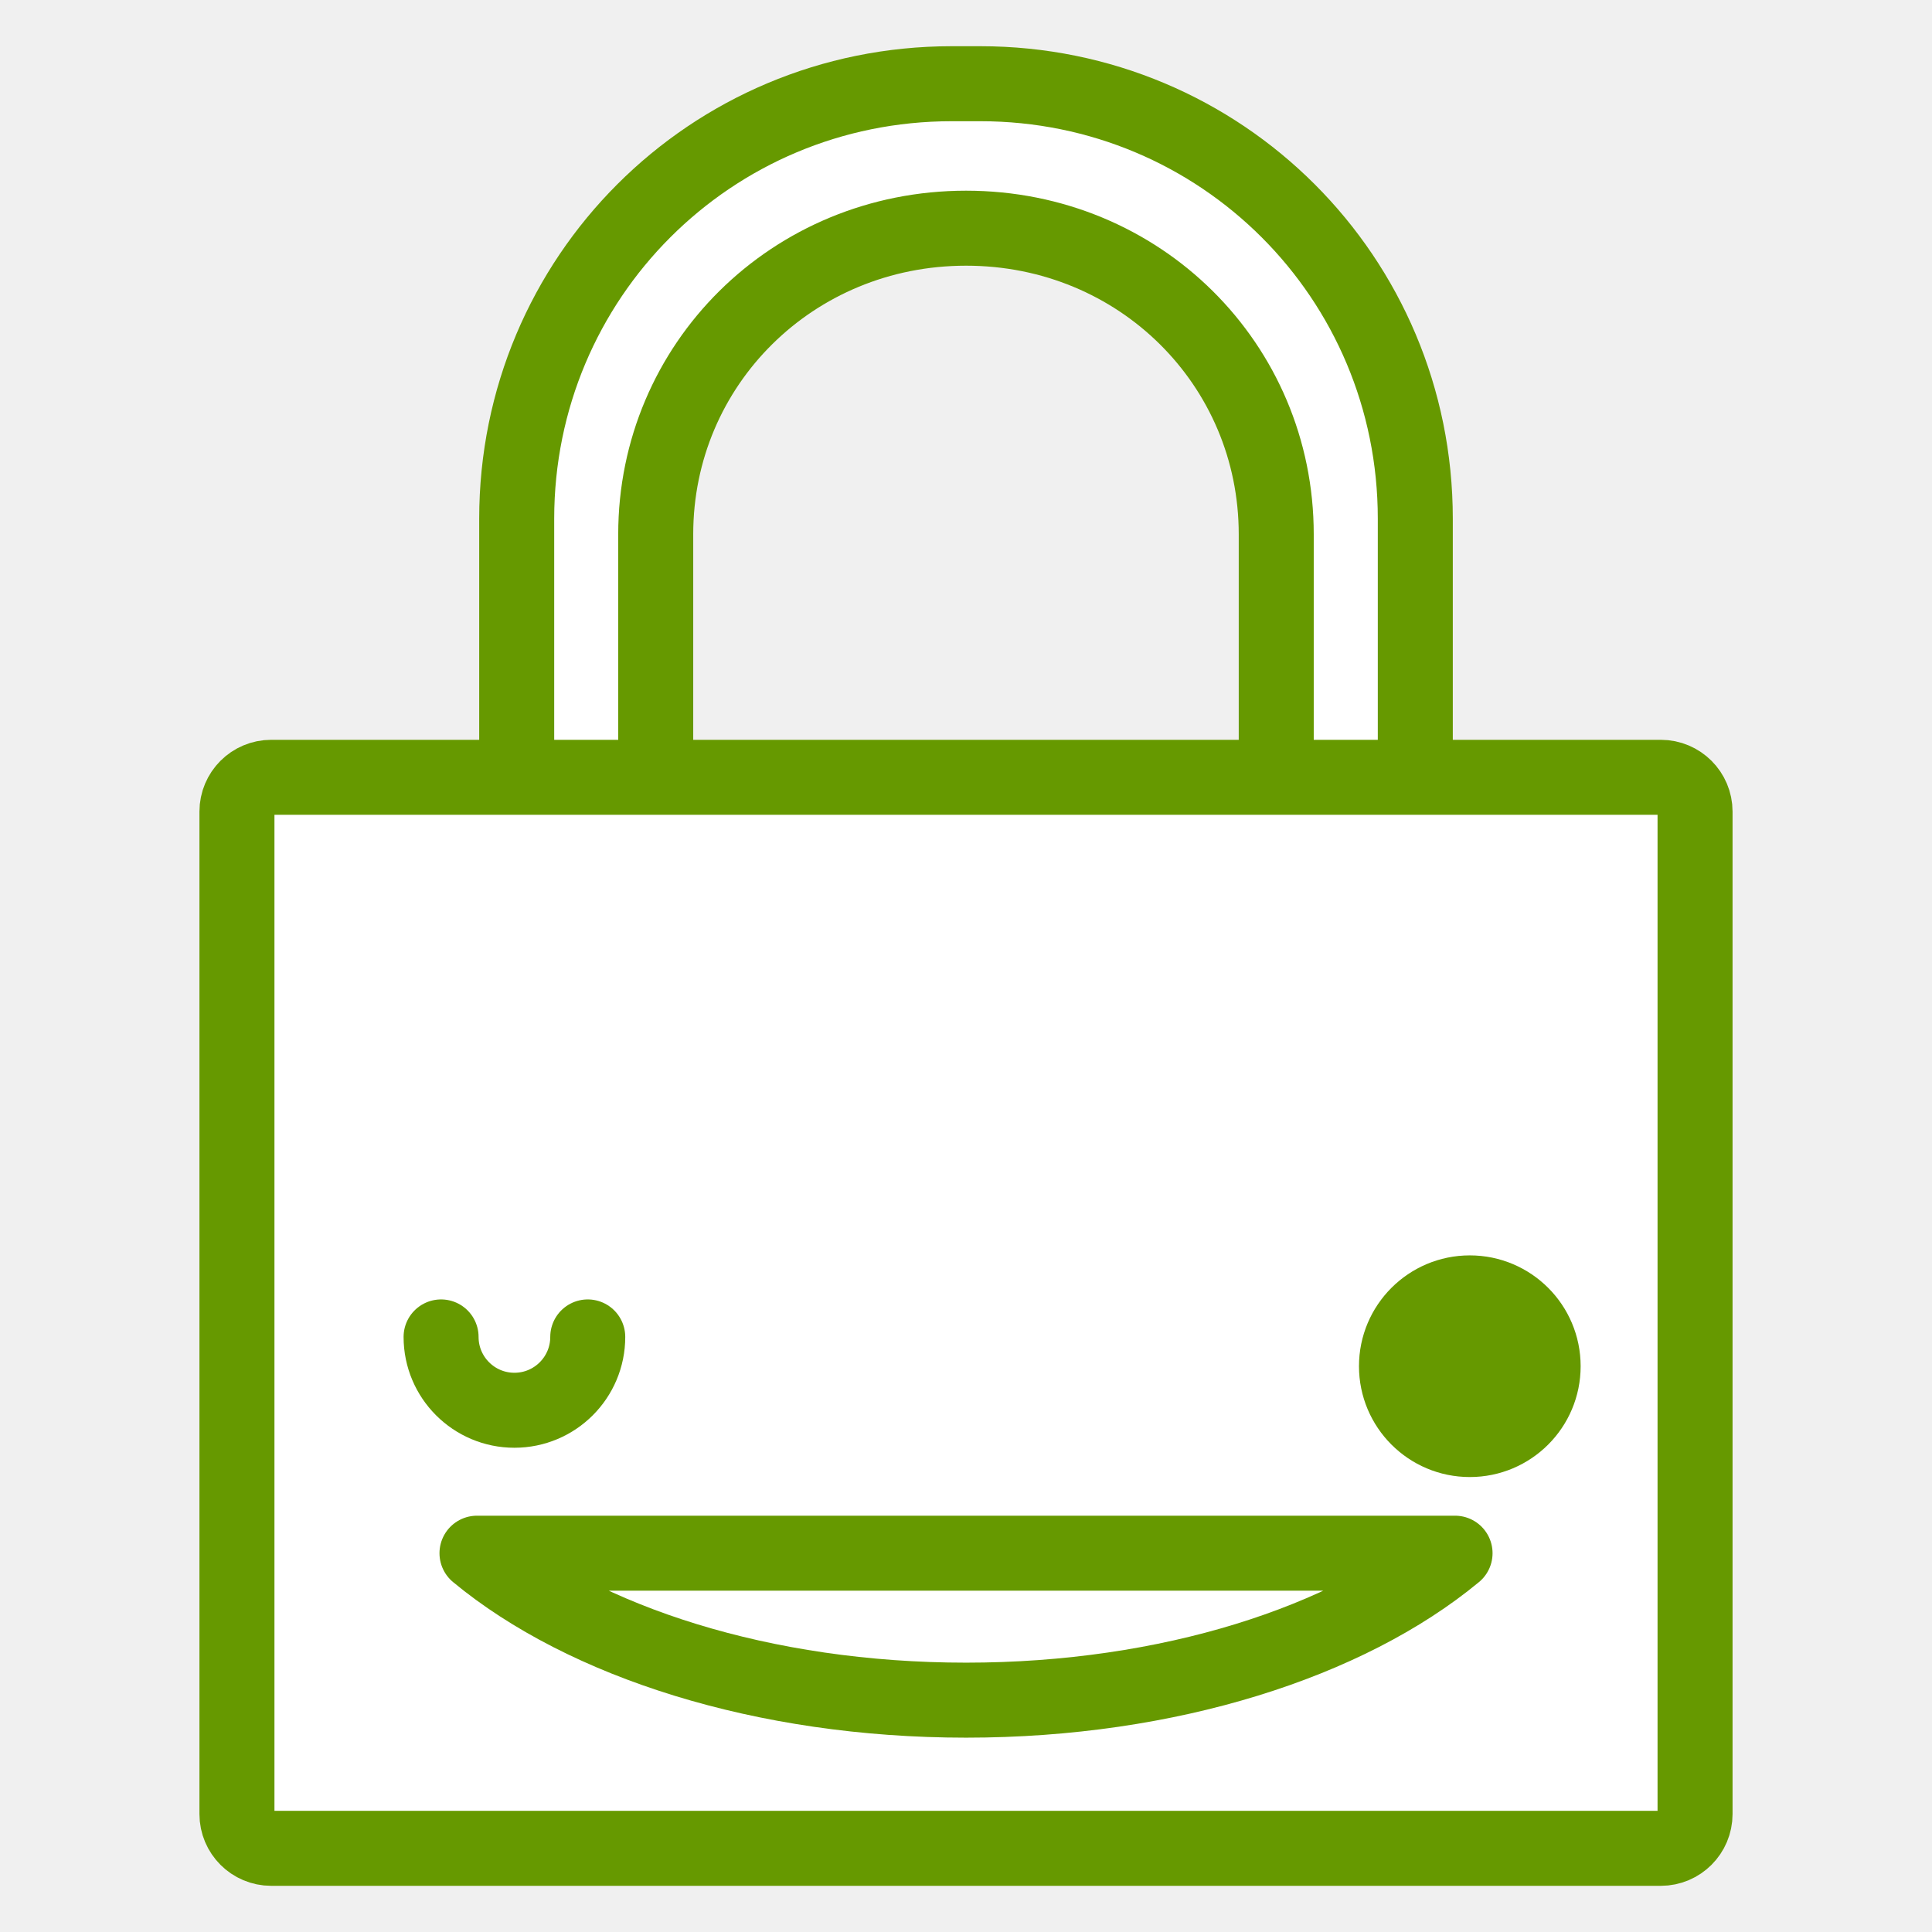
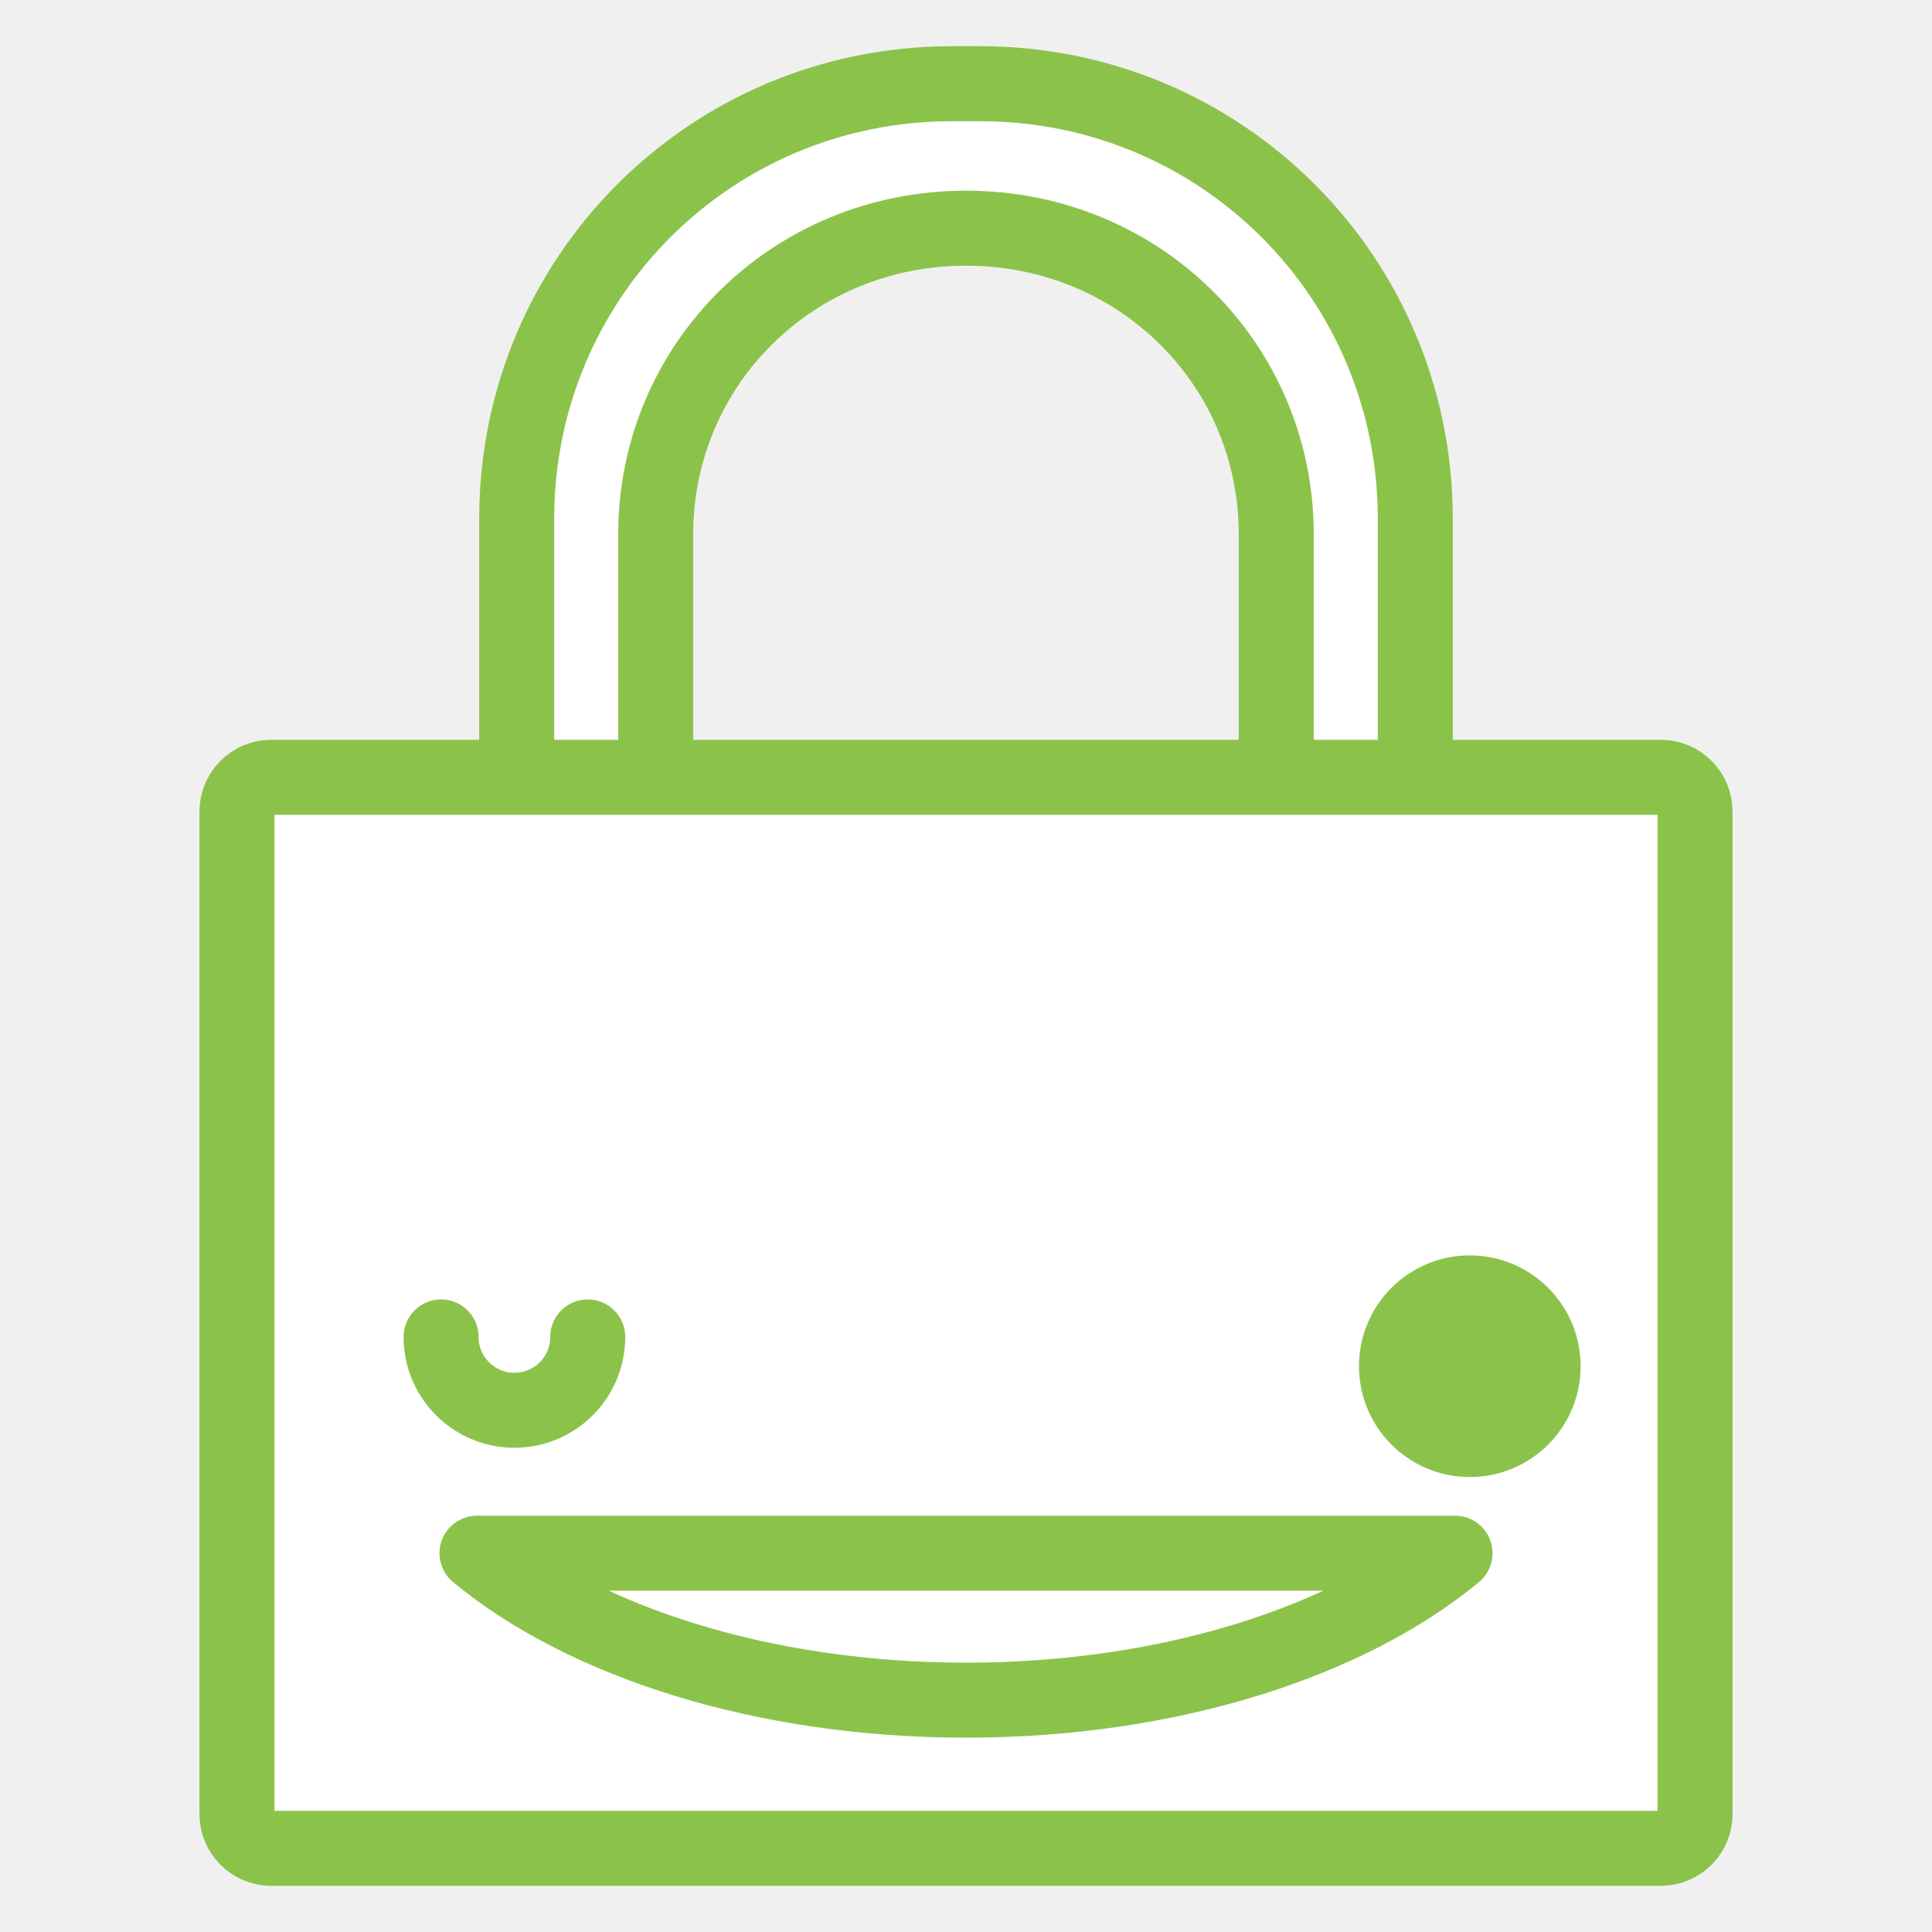
<svg xmlns="http://www.w3.org/2000/svg" width="45" height="45" id="svg4316" version="1.1">
  <defs id="defs4318" />
  <g id="layer1" transform="translate(0,-1007.362)">
-     <g id="g3761">
-       <path id="path5399" d="m 22.166,1009.312 c -5.614,0 -10.131,4.518 -10.131,10.131 l 0,18.696 c 0,5.614 4.517,10.136 10.131,10.136 l 0.668,0 c 5.614,0 10.131,-4.523 10.131,-10.136 l 0,-18.696 c 0,-5.614 -4.517,-10.131 -10.131,-10.131 l -0.668,0 z m 0.336,3.365 c 4.045,0 7.224,3.179 7.224,7.129 l 0,14.963 c 0,3.95 -3.179,7.129 -7.224,7.129 -4.045,0 -7.229,-3.179 -7.229,-7.129 l 0,-14.963 c 0,-3.95 3.185,-7.129 7.229,-7.129 z" style="color:#000000;fill:#ffffff;fill-opacity:1;fill-rule:nonzero;stroke:#669900;stroke-width:1.747;stroke-linecap:round;stroke-linejoin:round;stroke-miterlimit:4;stroke-opacity:1;stroke-dasharray:none;stroke-dashoffset:0;marker:none;visibility:visible;display:inline;overflow:visible;enable-background:accumulate" />
-       <rect style="color:#000000;fill:#ffffff;fill-opacity:1;fill-rule:nonzero;stroke:#669900;stroke-width:1.747;stroke-linecap:round;stroke-linejoin:round;stroke-miterlimit:4;stroke-opacity:1;stroke-dasharray:none;stroke-dashoffset:0;marker:none;visibility:visible;display:inline;overflow:visible;enable-background:accumulate" id="rect5401" width="33.962" height="24.946" x="5.519" y="1025.467" rx="0.798" ry="0.798" />
-       <path style="color:#000000;fill:#ffffff;fill-opacity:1;fill-rule:nonzero;stroke:#669900;stroke-width:1.747;stroke-linecap:round;stroke-linejoin:round;stroke-miterlimit:4;stroke-opacity:1;stroke-dasharray:none;stroke-dashoffset:0;marker:none;visibility:visible;display:inline;overflow:visible;enable-background:accumulate" d="m 11.11,1043.539 c 2.495,2.065 6.667,3.423 11.393,3.423 4.726,0 8.893,-1.358 11.388,-3.423 z" id="path5403" />
-       <path style="color:#000000;fill:none;stroke:#669900;stroke-width:9.601;stroke-linecap:round;stroke-linejoin:round;stroke-miterlimit:4;stroke-opacity:1;stroke-dasharray:none;stroke-dashoffset:0;marker:none;visibility:visible;display:inline;overflow:visible;enable-background:accumulate" id="path5405" d="m 316.873,407.662 a 9.389,9.389 0 1 1 -18.778,0" transform="matrix(0.1819265,0,0,0.1819265,-43.95777,964.337)" />
-       <path d="m 316.873,407.662 a 9.389,9.389 0 1 1 -18.778,0 9.389,9.389 0 1 1 18.778,0 z" id="path5407" style="color:#000000;fill:#669900;fill-opacity:1;fill-rule:nonzero;stroke:#669900;stroke-width:9.601;stroke-linecap:round;stroke-linejoin:round;stroke-miterlimit:4;stroke-opacity:1;stroke-dasharray:none;stroke-dashoffset:0;marker:none;visibility:visible;display:inline;overflow:visible;enable-background:accumulate" transform="matrix(0.1819265,0,0,0.1819265,-21.70476,965.0192)" />
-     </g>
+     <path style="color:#000000;fill:#ffffff;fill-opacity:1;fill-rule:nonzero;stroke:#8bc34a;stroke-width:1.747;stroke-linecap:round;stroke-linejoin:round;stroke-miterlimit:4;stroke-opacity:1;stroke-dasharray:none;stroke-dashoffset:0;marker:none;visibility:visible;display:inline;overflow:visible;enable-background:accumulate" d="m 22.166,1009.312 c -5.614,0 -10.131,4.518 -10.131,10.131 l 0,18.696 c 0,5.614 4.517,10.136 10.131,10.136 l 0.668,0 c 5.614,0 10.131,-4.523 10.131,-10.136 l 0,-18.696 c 0,-5.614 -4.517,-10.131 -10.131,-10.131 l -0.668,0 z m 0.336,3.365 c 4.045,0 7.224,3.179 7.224,7.129 l 0,14.963 c 0,3.95 -3.179,7.129 -7.224,7.129 -4.045,0 -7.229,-3.179 -7.229,-7.129 l 0,-14.963 c 0,-3.95 3.185,-7.129 7.229,-7.129 z" id="path5399" />
+     <rect ry="0.798" rx="0.798" y="1025.467" x="5.519" height="24.946" width="33.962" id="rect5401" style="color:#000000;fill:#ffffff;fill-opacity:1;fill-rule:nonzero;stroke:#8bc34a;stroke-width:1.747;stroke-linecap:round;stroke-linejoin:round;stroke-miterlimit:4;stroke-opacity:1;stroke-dasharray:none;stroke-dashoffset:0;marker:none;visibility:visible;display:inline;overflow:visible;enable-background:accumulate" />
+     <path id="path5403" d="m 11.11,1043.539 c 2.495,2.065 6.667,3.423 11.393,3.423 4.726,0 8.893,-1.358 11.388,-3.423 z" style="color:#000000;fill:#ffffff;fill-opacity:1;fill-rule:nonzero;stroke:#8bc34a;stroke-width:1.747;stroke-linecap:round;stroke-linejoin:round;stroke-miterlimit:4;stroke-opacity:1;stroke-dasharray:none;stroke-dashoffset:0;marker:none;visibility:visible;display:inline;overflow:visible;enable-background:accumulate" />
+     <path transform="matrix(0.1819265,0,0,0.1819265,-43.95777,964.337)" d="m 316.873,407.662 a 9.389,9.389 0 1 1 -18.778,0" id="path5405" style="color:#000000;fill:none;stroke:#8bc34a;stroke-width:9.601;stroke-linecap:round;stroke-linejoin:round;stroke-miterlimit:4;stroke-opacity:1;stroke-dasharray:none;stroke-dashoffset:0;marker:none;visibility:visible;display:inline;overflow:visible;enable-background:accumulate" />
+     <path transform="matrix(0.1819265,0,0,0.1819265,-21.70476,965.0192)" style="color:#000000;fill:#8bc34a;fill-opacity:1;fill-rule:nonzero;stroke:#8bc34a;stroke-width:9.601;stroke-linecap:round;stroke-linejoin:round;stroke-miterlimit:4;stroke-opacity:1;stroke-dasharray:none;stroke-dashoffset:0;marker:none;visibility:visible;display:inline;overflow:visible;enable-background:accumulate" id="path5407" d="m 316.873,407.662 a 9.389,9.389 0 1 1 -18.778,0 9.389,9.389 0 1 1 18.778,0 z" />
  </g>
</svg>
